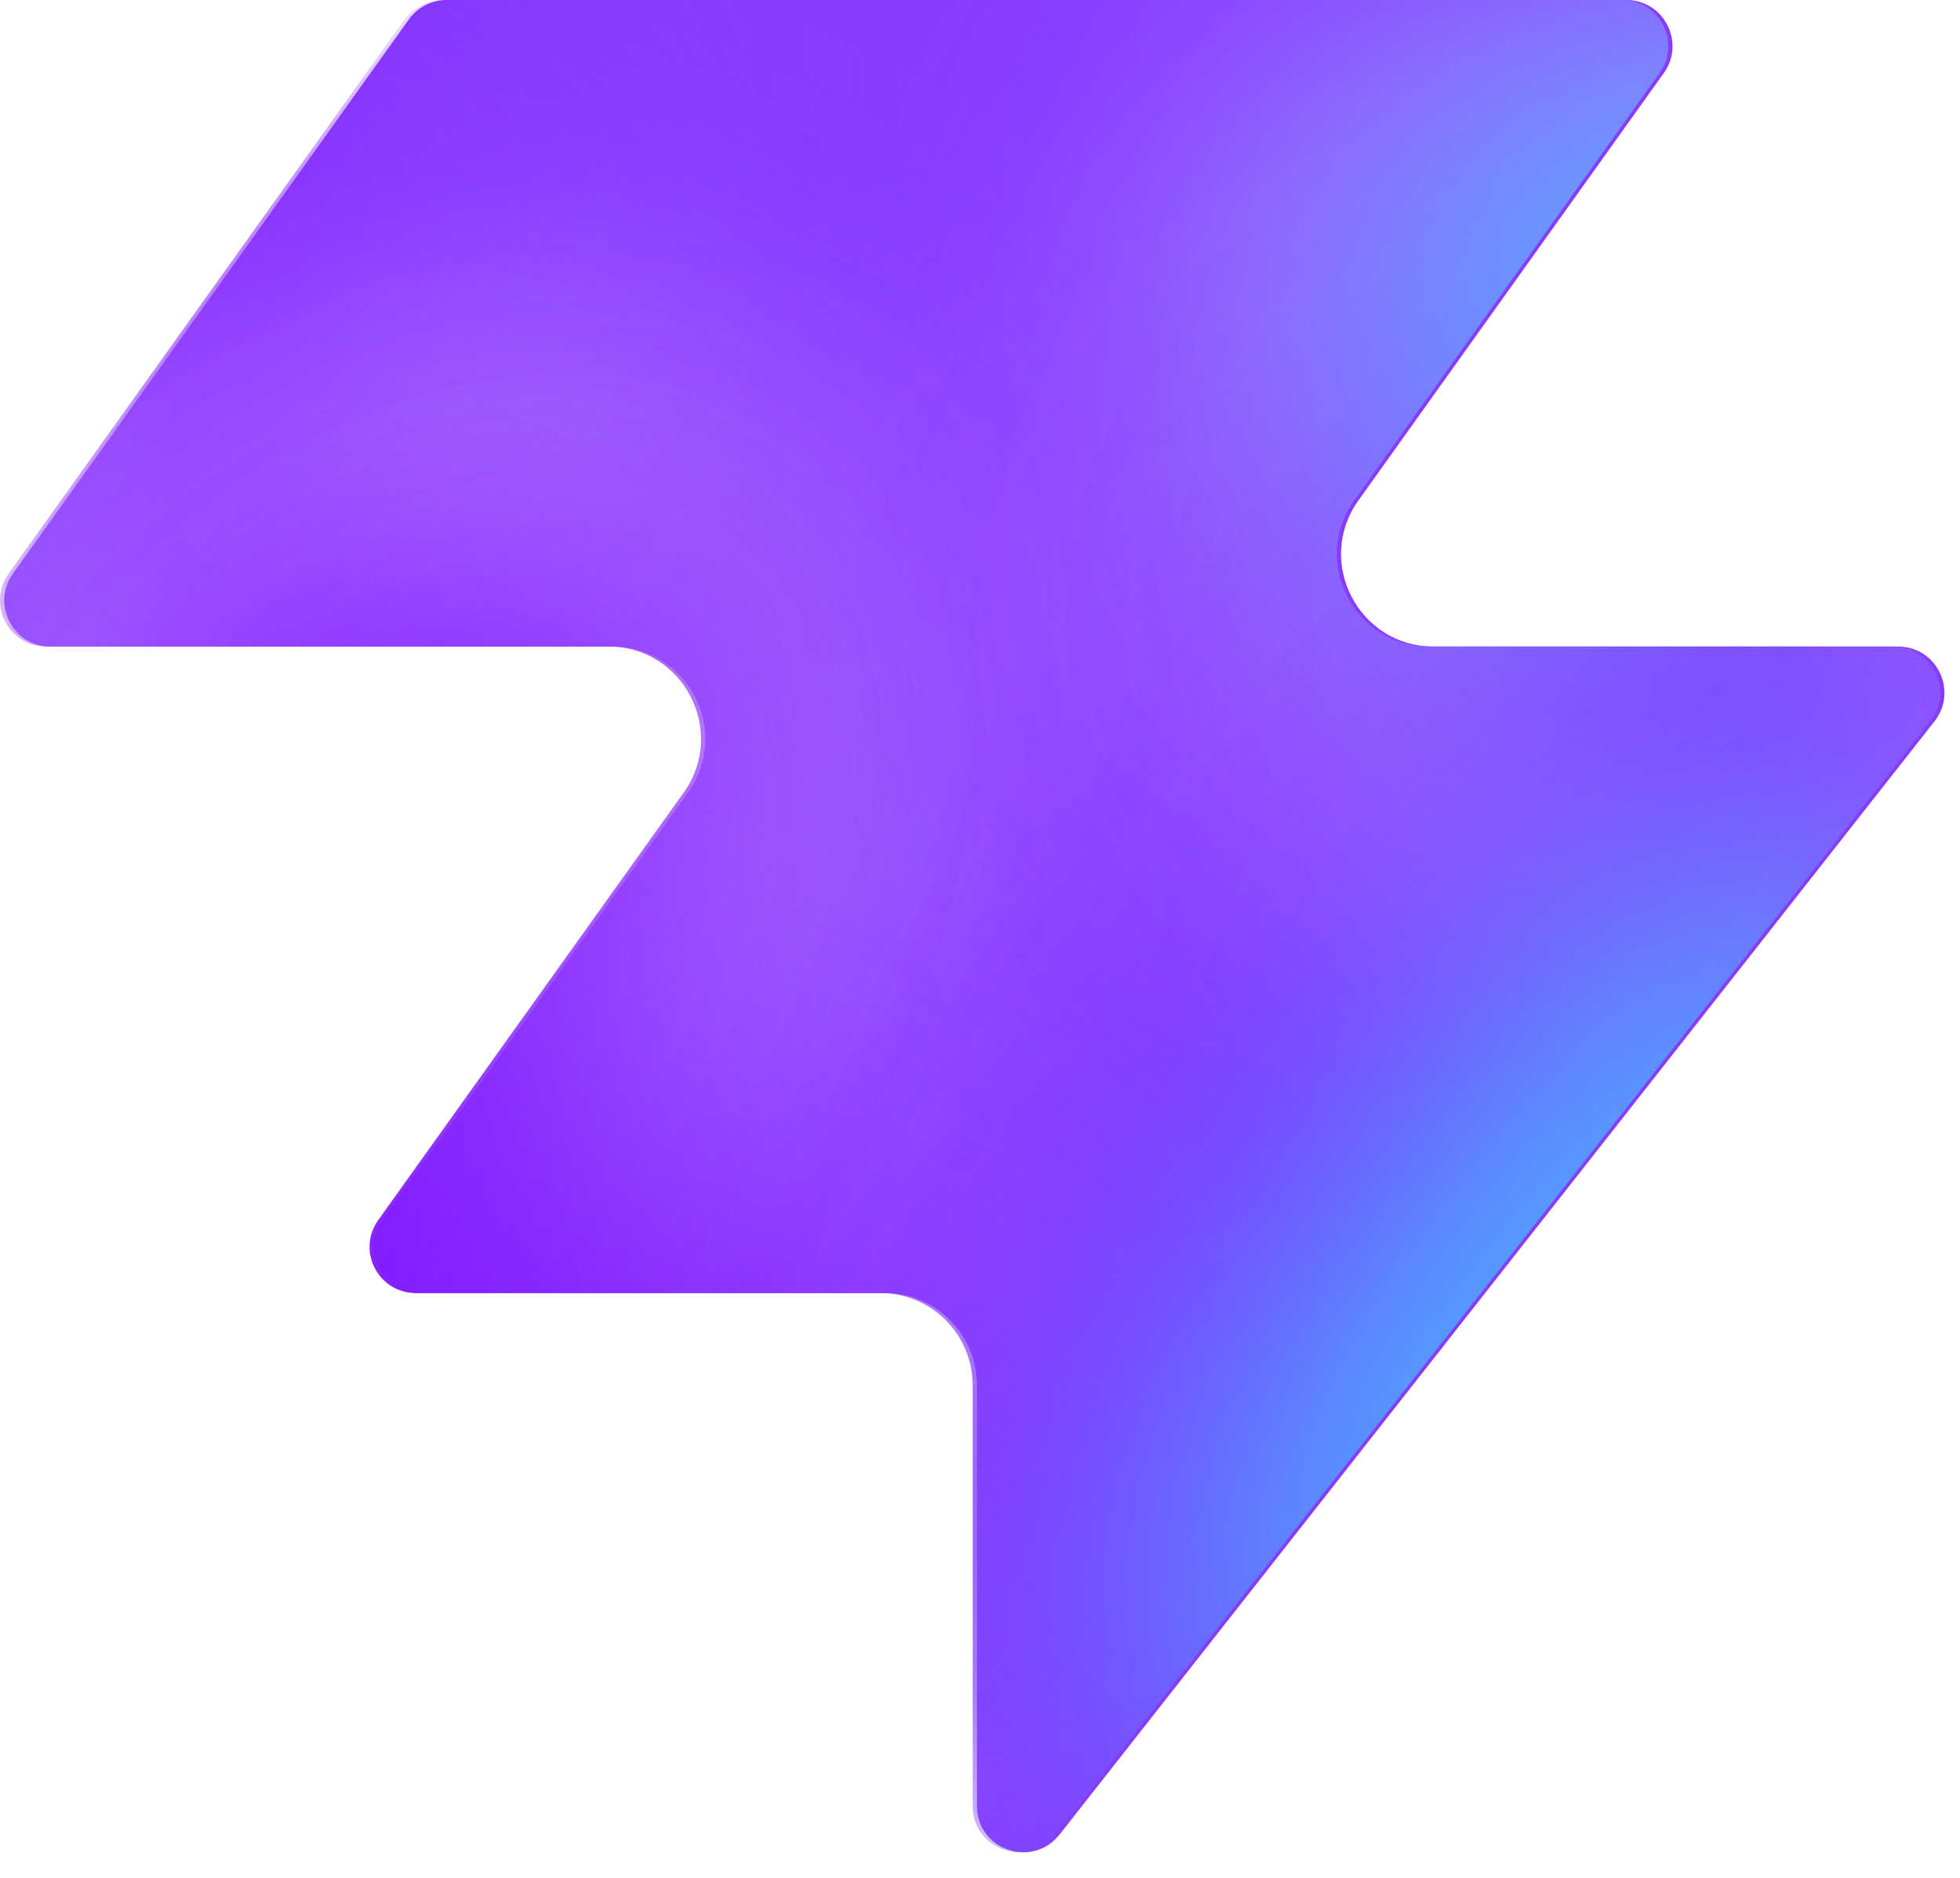
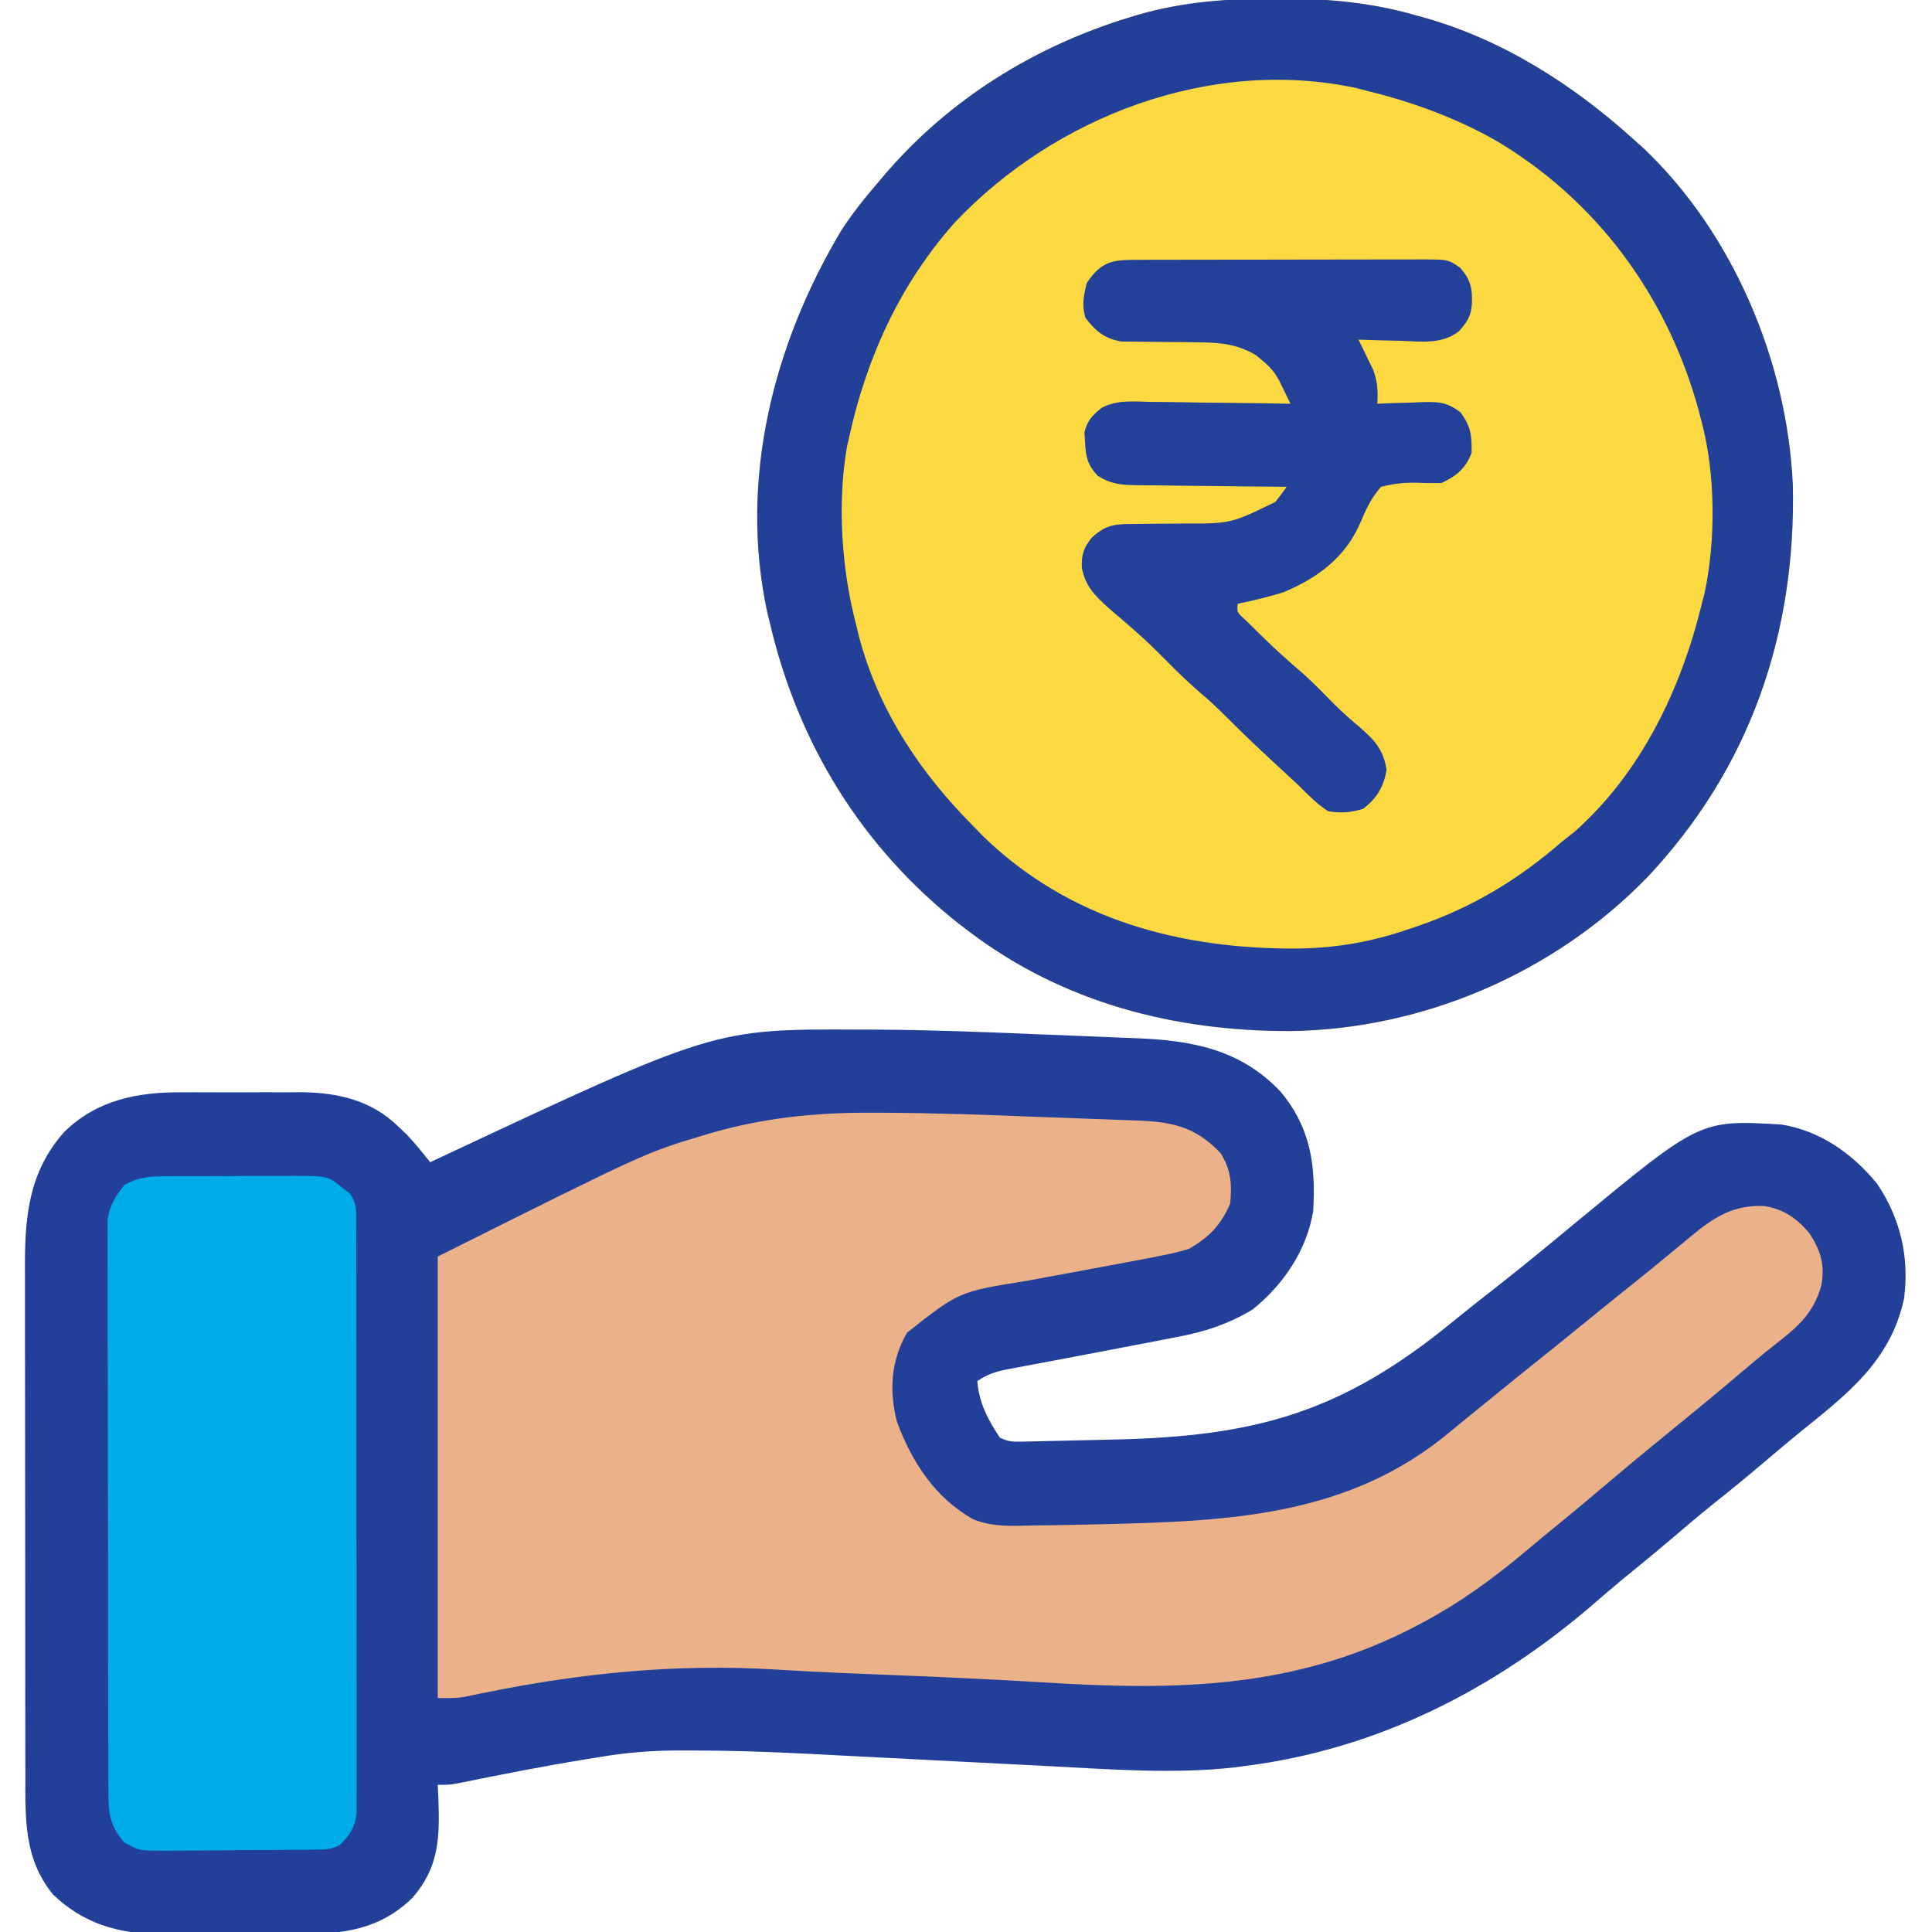
- <svg xmlns="http://www.w3.org/2000/svg" width="48" height="46" fill="none" viewBox="0 0 48 46">
-   <path fill="#863bff" d="M25.946 44.938c-.664.845-2.021.375-2.021-.698V33.937a2.26 2.26 0 0 0-2.262-2.262H10.287c-.92 0-1.456-1.04-.92-1.788l7.48-10.471c1.07-1.497 0-3.578-1.842-3.578H1.237c-.92 0-1.456-1.04-.92-1.788L10.013.474c.214-.297.556-.474.92-.474h28.894c.92 0 1.456 1.04.92 1.788l-7.48 10.471c-1.07 1.498 0 3.579 1.842 3.579h11.377c.943 0 1.473 1.088.89 1.83L25.947 44.94z" style="fill:#863bff;fill:color(display-p3 .525 .23 1);fill-opacity:1" />
-   <mask id="a" width="48" height="46" x="0" y="0" maskUnits="userSpaceOnUse" style="mask-type:alpha">
-     <path fill="#000" d="M25.842 44.938c-.664.844-2.021.375-2.021-.698V33.937a2.26 2.26 0 0 0-2.262-2.262H10.183c-.92 0-1.456-1.04-.92-1.788l7.48-10.471c1.07-1.498 0-3.579-1.842-3.579H1.133c-.92 0-1.456-1.04-.92-1.787L9.91.473c.214-.297.556-.474.92-.474h28.894c.92 0 1.456 1.04.92 1.788l-7.48 10.471c-1.07 1.498 0 3.578 1.842 3.578h11.377c.943 0 1.473 1.088.89 1.832L25.843 44.94z" style="fill:#000;fill-opacity:1" />
-   </mask>
-   <g mask="url(#a)">
-     <g filter="url(#b)">
-       <ellipse cx="5.508" cy="14.704" fill="#ede6ff" rx="5.508" ry="14.704" style="fill:#ede6ff;fill:color(display-p3 .927 .903 1);fill-opacity:1" transform="matrix(.00324 1 1 -.00324 -4.47 31.516)" />
-     </g>
-     <g filter="url(#c)">
-       <ellipse cx="10.399" cy="29.851" fill="#ede6ff" rx="10.399" ry="29.851" style="fill:#ede6ff;fill:color(display-p3 .927 .903 1);fill-opacity:1" transform="matrix(.00324 1 1 -.00324 -39.328 7.883)" />
-     </g>
-     <g filter="url(#d)">
-       <ellipse cx="5.508" cy="30.487" fill="#7e14ff" rx="5.508" ry="30.487" style="fill:#7e14ff;fill:color(display-p3 .492 .077 1);fill-opacity:1" transform="rotate(89.814 -25.913 -14.639)scale(1 -1)" />
-     </g>
-     <g filter="url(#e)">
-       <ellipse cx="5.508" cy="30.599" fill="#7e14ff" rx="5.508" ry="30.599" style="fill:#7e14ff;fill:color(display-p3 .492 .077 1);fill-opacity:1" transform="rotate(89.814 -32.644 -3.334)scale(1 -1)" />
-     </g>
-     <g filter="url(#f)">
-       <ellipse cx="5.508" cy="30.599" fill="#7e14ff" rx="5.508" ry="30.599" style="fill:#7e14ff;fill:color(display-p3 .492 .077 1);fill-opacity:1" transform="matrix(.00324 1 1 -.00324 -34.34 30.47)" />
-     </g>
-     <g filter="url(#g)">
-       <ellipse cx="14.072" cy="22.078" fill="#ede6ff" rx="14.072" ry="22.078" style="fill:#ede6ff;fill:color(display-p3 .927 .903 1);fill-opacity:1" transform="rotate(93.35 24.506 48.493)scale(-1 1)" />
-     </g>
-     <g filter="url(#h)">
-       <ellipse cx="3.47" cy="21.501" fill="#7e14ff" rx="3.47" ry="21.501" style="fill:#7e14ff;fill:color(display-p3 .492 .077 1);fill-opacity:1" transform="rotate(89.009 28.708 47.59)scale(-1 1)" />
-     </g>
-     <g filter="url(#i)">
-       <ellipse cx="3.47" cy="21.501" fill="#7e14ff" rx="3.47" ry="21.501" style="fill:#7e14ff;fill:color(display-p3 .492 .077 1);fill-opacity:1" transform="rotate(89.009 28.708 47.59)scale(-1 1)" />
-     </g>
-     <g filter="url(#j)">
-       <ellipse cx=".387" cy="8.972" fill="#7e14ff" rx="4.407" ry="29.108" style="fill:#7e14ff;fill:color(display-p3 .492 .077 1);fill-opacity:1" transform="rotate(39.51 .387 8.972)" />
-     </g>
-     <g filter="url(#k)">
-       <ellipse cx="47.523" cy="-6.092" fill="#7e14ff" rx="4.407" ry="29.108" style="fill:#7e14ff;fill:color(display-p3 .492 .077 1);fill-opacity:1" transform="rotate(37.892 47.523 -6.092)" />
-     </g>
-     <g filter="url(#l)">
-       <ellipse cx="41.412" cy="6.333" fill="#47bfff" rx="5.971" ry="9.665" style="fill:#47bfff;fill:color(display-p3 .28 .748 1);fill-opacity:1" transform="rotate(37.892 41.412 6.333)" />
-     </g>
-     <g filter="url(#m)">
-       <ellipse cx="-1.879" cy="38.332" fill="#7e14ff" rx="4.407" ry="29.108" style="fill:#7e14ff;fill:color(display-p3 .492 .077 1);fill-opacity:1" transform="rotate(37.892 -1.88 38.332)" />
-     </g>
-     <g filter="url(#n)">
-       <ellipse cx="-1.879" cy="38.332" fill="#7e14ff" rx="4.407" ry="29.108" style="fill:#7e14ff;fill:color(display-p3 .492 .077 1);fill-opacity:1" transform="rotate(37.892 -1.88 38.332)" />
-     </g>
-     <g filter="url(#o)">
-       <ellipse cx="35.651" cy="29.907" fill="#7e14ff" rx="4.407" ry="29.108" style="fill:#7e14ff;fill:color(display-p3 .492 .077 1);fill-opacity:1" transform="rotate(37.892 35.651 29.907)" />
-     </g>
-     <g filter="url(#p)">
-       <ellipse cx="38.418" cy="32.4" fill="#47bfff" rx="5.971" ry="15.297" style="fill:#47bfff;fill:color(display-p3 .28 .748 1);fill-opacity:1" transform="rotate(37.892 38.418 32.4)" />
-     </g>
-   </g>
-   <defs>
-     <filter id="b" width="60.045" height="41.654" x="-19.77" y="16.149" color-interpolation-filters="sRGB" filterUnits="userSpaceOnUse">
-       <feFlood flood-opacity="0" result="BackgroundImageFix" />
-       <feBlend in="SourceGraphic" in2="BackgroundImageFix" result="shape" />
-       <feGaussianBlur result="effect1_foregroundBlur_2002_17158" stdDeviation="7.659" />
-     </filter>
-     <filter id="c" width="90.34" height="51.437" x="-54.613" y="-7.533" color-interpolation-filters="sRGB" filterUnits="userSpaceOnUse">
-       <feFlood flood-opacity="0" result="BackgroundImageFix" />
-       <feBlend in="SourceGraphic" in2="BackgroundImageFix" result="shape" />
-       <feGaussianBlur result="effect1_foregroundBlur_2002_17158" stdDeviation="7.659" />
-     </filter>
-     <filter id="d" width="79.355" height="29.4" x="-49.64" y="2.03" color-interpolation-filters="sRGB" filterUnits="userSpaceOnUse">
-       <feFlood flood-opacity="0" result="BackgroundImageFix" />
-       <feBlend in="SourceGraphic" in2="BackgroundImageFix" result="shape" />
-       <feGaussianBlur result="effect1_foregroundBlur_2002_17158" stdDeviation="4.596" />
-     </filter>
-     <filter id="e" width="79.579" height="29.4" x="-45.045" y="20.029" color-interpolation-filters="sRGB" filterUnits="userSpaceOnUse">
-       <feFlood flood-opacity="0" result="BackgroundImageFix" />
-       <feBlend in="SourceGraphic" in2="BackgroundImageFix" result="shape" />
-       <feGaussianBlur result="effect1_foregroundBlur_2002_17158" stdDeviation="4.596" />
-     </filter>
-     <filter id="f" width="79.579" height="29.4" x="-43.513" y="21.178" color-interpolation-filters="sRGB" filterUnits="userSpaceOnUse">
-       <feFlood flood-opacity="0" result="BackgroundImageFix" />
-       <feBlend in="SourceGraphic" in2="BackgroundImageFix" result="shape" />
-       <feGaussianBlur result="effect1_foregroundBlur_2002_17158" stdDeviation="4.596" />
-     </filter>
-     <filter id="g" width="74.749" height="58.852" x="15.756" y="-17.901" color-interpolation-filters="sRGB" filterUnits="userSpaceOnUse">
-       <feFlood flood-opacity="0" result="BackgroundImageFix" />
-       <feBlend in="SourceGraphic" in2="BackgroundImageFix" result="shape" />
-       <feGaussianBlur result="effect1_foregroundBlur_2002_17158" stdDeviation="7.659" />
-     </filter>
-     <filter id="h" width="61.377" height="25.362" x="23.548" y="2.284" color-interpolation-filters="sRGB" filterUnits="userSpaceOnUse">
-       <feFlood flood-opacity="0" result="BackgroundImageFix" />
-       <feBlend in="SourceGraphic" in2="BackgroundImageFix" result="shape" />
-       <feGaussianBlur result="effect1_foregroundBlur_2002_17158" stdDeviation="4.596" />
-     </filter>
-     <filter id="i" width="61.377" height="25.362" x="23.548" y="2.284" color-interpolation-filters="sRGB" filterUnits="userSpaceOnUse">
-       <feFlood flood-opacity="0" result="BackgroundImageFix" />
-       <feBlend in="SourceGraphic" in2="BackgroundImageFix" result="shape" />
-       <feGaussianBlur result="effect1_foregroundBlur_2002_17158" stdDeviation="4.596" />
-     </filter>
-     <filter id="j" width="56.045" height="63.649" x="-27.636" y="-22.853" color-interpolation-filters="sRGB" filterUnits="userSpaceOnUse">
-       <feFlood flood-opacity="0" result="BackgroundImageFix" />
-       <feBlend in="SourceGraphic" in2="BackgroundImageFix" result="shape" />
-       <feGaussianBlur result="effect1_foregroundBlur_2002_17158" stdDeviation="4.596" />
-     </filter>
-     <filter id="k" width="54.814" height="64.646" x="20.116" y="-38.415" color-interpolation-filters="sRGB" filterUnits="userSpaceOnUse">
-       <feFlood flood-opacity="0" result="BackgroundImageFix" />
-       <feBlend in="SourceGraphic" in2="BackgroundImageFix" result="shape" />
-       <feGaussianBlur result="effect1_foregroundBlur_2002_17158" stdDeviation="4.596" />
-     </filter>
-     <filter id="l" width="33.541" height="35.313" x="24.641" y="-11.323" color-interpolation-filters="sRGB" filterUnits="userSpaceOnUse">
-       <feFlood flood-opacity="0" result="BackgroundImageFix" />
-       <feBlend in="SourceGraphic" in2="BackgroundImageFix" result="shape" />
-       <feGaussianBlur result="effect1_foregroundBlur_2002_17158" stdDeviation="4.596" />
-     </filter>
-     <filter id="m" width="54.814" height="64.646" x="-29.286" y="6.009" color-interpolation-filters="sRGB" filterUnits="userSpaceOnUse">
-       <feFlood flood-opacity="0" result="BackgroundImageFix" />
-       <feBlend in="SourceGraphic" in2="BackgroundImageFix" result="shape" />
-       <feGaussianBlur result="effect1_foregroundBlur_2002_17158" stdDeviation="4.596" />
-     </filter>
-     <filter id="n" width="54.814" height="64.646" x="-29.286" y="6.009" color-interpolation-filters="sRGB" filterUnits="userSpaceOnUse">
-       <feFlood flood-opacity="0" result="BackgroundImageFix" />
-       <feBlend in="SourceGraphic" in2="BackgroundImageFix" result="shape" />
-       <feGaussianBlur result="effect1_foregroundBlur_2002_17158" stdDeviation="4.596" />
-     </filter>
-     <filter id="o" width="54.814" height="64.646" x="8.244" y="-2.416" color-interpolation-filters="sRGB" filterUnits="userSpaceOnUse">
-       <feFlood flood-opacity="0" result="BackgroundImageFix" />
-       <feBlend in="SourceGraphic" in2="BackgroundImageFix" result="shape" />
-       <feGaussianBlur result="effect1_foregroundBlur_2002_17158" stdDeviation="4.596" />
-     </filter>
-     <filter id="p" width="39.409" height="43.623" x="18.713" y="10.588" color-interpolation-filters="sRGB" filterUnits="userSpaceOnUse">
-       <feFlood flood-opacity="0" result="BackgroundImageFix" />
-       <feBlend in="SourceGraphic" in2="BackgroundImageFix" result="shape" />
-       <feGaussianBlur result="effect1_foregroundBlur_2002_17158" stdDeviation="4.596" />
-     </filter>
-   </defs>
+ <svg xmlns="http://www.w3.org/2000/svg" version="1.1" width="512" height="512">
+   <path d="M0 0 C1.292 0.003 2.584 0.006 3.915 0.01 C18.672 0.08 33.413 0.638 48.156 1.273 C52.057 1.441 55.958 1.591 59.86 1.736 C62.928 1.854 65.995 1.983 69.062 2.115 C70.501 2.175 71.94 2.232 73.38 2.283 C88.359 2.832 101.318 5.193 111.965 16.469 C119.912 25.989 121.353 36.04 120.59 48.156 C118.843 58.595 112.739 67.537 104.59 74.156 C98.087 78.101 91.645 80.164 84.215 81.531 C82.728 81.825 82.728 81.825 81.21 82.124 C77.673 82.818 74.132 83.488 70.59 84.156 C64.969 85.223 59.349 86.297 53.73 87.376 C51.301 87.839 48.87 88.293 46.438 88.746 C44.93 89.032 43.422 89.319 41.914 89.605 C41.218 89.732 40.522 89.859 39.805 89.99 C36.479 90.631 34.456 91.246 31.59 93.156 C32.031 98.894 34.41 103.451 37.59 108.156 C39.924 109.324 41.191 109.251 43.786 109.194 C44.655 109.177 45.524 109.16 46.419 109.143 C47.365 109.119 48.311 109.095 49.285 109.07 C50.265 109.049 51.246 109.028 52.256 109.006 C54.342 108.96 56.429 108.911 58.515 108.859 C61.653 108.783 64.791 108.715 67.93 108.648 C105.505 107.812 128.252 101.458 157.551 77.445 C161.171 74.485 164.838 71.591 168.527 68.719 C173.74 64.652 178.868 60.492 183.965 56.281 C185.03 55.401 185.03 55.401 186.117 54.504 C187.556 53.315 188.995 52.127 190.433 50.938 C223.148 23.912 223.148 23.912 244.59 25.156 C254.845 26.724 263.578 32.914 270.055 40.875 C276.248 50.079 278.616 60.309 277.18 71.293 C273.633 87.881 262.111 96.604 249.477 106.805 C246.29 109.401 243.156 112.054 240.027 114.719 C235.477 118.589 230.862 122.356 226.18 126.066 C222.559 128.988 219.02 132.004 215.477 135.02 C211.157 138.69 206.781 142.284 202.379 145.855 C199.905 147.897 197.479 149.985 195.059 152.09 C168.613 174.953 137.536 190.737 102.59 195.156 C101.775 195.267 100.96 195.378 100.121 195.492 C83.948 197.339 67.335 196.085 51.134 195.23 C47.849 195.057 44.564 194.891 41.28 194.726 C33.126 194.316 24.972 193.896 16.819 193.474 C9.9 193.116 2.982 192.763 -3.937 192.417 C-7.125 192.256 -10.313 192.087 -13.5 191.919 C-23.824 191.39 -34.124 191.058 -44.462 191.044 C-45.452 191.042 -46.442 191.041 -47.462 191.039 C-54.703 191.066 -61.642 191.602 -68.785 192.844 C-69.88 193.019 -70.975 193.194 -72.104 193.374 C-83.487 195.234 -94.811 197.455 -106.111 199.761 C-108.41 200.156 -108.41 200.156 -111.41 200.156 C-111.352 201.34 -111.294 202.523 -111.234 203.742 C-110.873 214.152 -111.008 221.987 -118.172 230.168 C-126.911 238.624 -136.659 239.763 -148.379 239.688 C-150.353 239.693 -150.353 239.693 -152.367 239.699 C-155.137 239.705 -157.907 239.697 -160.677 239.678 C-164.201 239.655 -167.723 239.668 -171.247 239.692 C-174.645 239.71 -178.043 239.697 -181.441 239.688 C-182.693 239.696 -183.944 239.704 -185.233 239.712 C-196.17 239.596 -205.401 236.898 -213.41 229.156 C-221.117 219.705 -220.706 208.992 -220.685 197.384 C-220.689 195.786 -220.694 194.189 -220.7 192.591 C-220.714 188.269 -220.714 183.946 -220.712 179.624 C-220.711 176.006 -220.716 172.388 -220.72 168.77 C-220.731 160.228 -220.732 151.686 -220.726 143.144 C-220.72 134.355 -220.732 125.566 -220.753 116.778 C-220.771 109.212 -220.777 101.647 -220.774 94.081 C-220.772 89.572 -220.775 85.062 -220.788 80.553 C-220.801 76.307 -220.799 72.062 -220.786 67.817 C-220.784 66.268 -220.786 64.718 -220.795 63.169 C-220.863 49.526 -219.758 37.689 -210.41 27.156 C-201.727 18.639 -190.904 16.536 -179.129 16.625 C-177.994 16.621 -176.859 16.617 -175.69 16.613 C-173.307 16.611 -170.924 16.618 -168.541 16.635 C-164.92 16.656 -161.301 16.635 -157.68 16.609 C-155.35 16.612 -153.021 16.617 -150.691 16.625 C-149.089 16.613 -149.089 16.613 -147.455 16.6 C-137.889 16.718 -129.009 18.748 -121.973 25.594 C-121.19 26.335 -120.408 27.076 -119.602 27.84 C-117.388 30.18 -115.408 32.631 -113.41 35.156 C-112.349 34.658 -111.288 34.16 -110.195 33.647 C-38.083 -0.159 -38.083 -0.159 0 0 Z " fill="#224099" transform="translate(227.4102,272.8438)" />
+   <path d="M0 0 C0.722 0 1.443 0 2.187 0.001 C14.145 0.035 25.41 1.068 36.938 4.375 C37.603 4.557 38.268 4.739 38.954 4.926 C60.14 10.832 78.755 22.753 94.938 37.375 C95.738 38.092 96.539 38.808 97.363 39.547 C121.226 62.095 135.574 96.241 137.047 128.798 C137.976 168.37 125.644 204.088 98.39 232.967 C73.805 258.216 39.207 273.125 3.985 273.616 C-26.714 273.708 -56.241 266.158 -81.062 247.375 C-81.967 246.691 -82.872 246.006 -83.805 245.301 C-109.735 224.843 -126.565 197.465 -134.062 165.375 C-134.278 164.501 -134.493 163.627 -134.715 162.727 C-142.303 127.612 -133.171 91.633 -115.062 61.375 C-112.065 56.764 -108.655 52.536 -105.062 48.375 C-104.606 47.837 -104.15 47.299 -103.681 46.744 C-86.592 26.735 -63.934 12.657 -38.812 5 C-37.644 4.642 -37.644 4.642 -36.453 4.277 C-24.451 0.819 -12.432 -0.034 0 0 Z " fill="#FCD941" transform="translate(338.0625,-0.375)" />
+   <path d="M0 0 C1.113 0.002 2.227 0.003 3.374 0.005 C17.325 0.075 31.261 0.556 45.2 1.128 C48.265 1.253 51.331 1.363 54.397 1.462 C58.176 1.584 61.953 1.729 65.73 1.89 C67.147 1.947 68.563 1.996 69.981 2.037 C79.832 2.329 86.184 3.452 93.062 10.684 C95.868 15.061 96.143 18.94 95.625 24.121 C93.164 29.797 90.027 33.045 84.625 36.121 C82.06 36.881 79.677 37.456 77.062 37.934 C76.286 38.088 75.51 38.242 74.709 38.4 C71.685 38.993 68.655 39.558 65.625 40.121 C64.172 40.391 62.718 40.661 61.265 40.932 C60.485 41.077 59.706 41.221 58.902 41.371 C56.437 41.829 53.973 42.29 51.508 42.751 C48.211 43.367 44.912 43.973 41.611 44.572 C23.762 47.43 23.762 47.43 10.016 58.277 C5.727 65.699 5.228 73.516 7.289 81.785 C11.206 92.514 17.508 102.172 27.582 107.762 C32.807 109.906 38.257 109.477 43.812 109.371 C44.993 109.359 46.173 109.346 47.389 109.333 C51.135 109.285 54.88 109.208 58.625 109.121 C59.827 109.095 61.028 109.069 62.267 109.042 C95.643 108.251 127.235 106.902 153.909 84.554 C155.801 82.974 157.715 81.423 159.633 79.875 C162.401 77.639 165.163 75.396 167.918 73.145 C170.806 70.785 173.708 68.445 176.625 66.121 C180.981 62.648 185.304 59.137 189.625 55.621 C194.704 51.488 199.794 47.37 204.922 43.297 C207.156 41.499 209.37 39.681 211.578 37.852 C212.286 37.268 212.994 36.685 213.723 36.084 C215.125 34.927 216.524 33.766 217.918 32.6 C223.996 27.599 229.033 24.416 237.098 24.719 C242.392 25.562 245.918 28.019 249.266 32.141 C252.242 36.809 253.315 40.534 252.246 46.004 C250.042 53.517 245.782 56.948 239.754 61.668 C236.472 64.241 233.295 66.912 230.125 69.621 C223.476 75.272 216.724 80.789 209.953 86.293 C204.969 90.355 200.026 94.459 195.125 98.621 C190.331 102.691 185.508 106.718 180.621 110.676 C178.366 112.516 176.134 114.376 173.91 116.254 C165.279 123.493 156.581 129.831 146.625 135.121 C145.97 135.47 145.314 135.819 144.639 136.179 C112.866 152.768 81.152 153.156 46.145 150.976 C31.124 150.046 16.092 149.425 1.054 148.819 C-0.852 148.741 -2.758 148.664 -4.664 148.586 C-5.585 148.548 -6.507 148.511 -7.456 148.472 C-13.122 148.234 -18.781 147.934 -24.441 147.582 C-51.262 145.935 -76.616 148.504 -102.894 153.901 C-103.681 154.062 -104.467 154.222 -105.277 154.387 C-106.29 154.6 -106.29 154.6 -107.324 154.817 C-109.375 155.121 -109.375 155.121 -114.375 155.121 C-114.375 116.511 -114.375 77.901 -114.375 38.121 C-59.322 10.594 -59.322 10.594 -44.375 6.121 C-43.701 5.917 -43.027 5.714 -42.333 5.504 C-28.368 1.401 -14.503 -0.026 0 0 Z " fill="#EBB188" transform="translate(230.375,294.8789)" />
+   <path d="M0 0 C0.722 0 1.443 0 2.187 0.001 C14.145 0.035 25.41 1.068 36.938 4.375 C37.603 4.557 38.268 4.739 38.954 4.926 C60.14 10.832 78.755 22.753 94.938 37.375 C95.738 38.092 96.539 38.808 97.363 39.547 C121.226 62.095 135.574 96.241 137.047 128.798 C137.976 168.37 125.644 204.088 98.39 232.967 C73.805 258.216 39.207 273.125 3.985 273.616 C-26.714 273.708 -56.241 266.158 -81.062 247.375 C-81.967 246.691 -82.872 246.006 -83.805 245.301 C-109.735 224.843 -126.565 197.465 -134.062 165.375 C-134.278 164.501 -134.493 163.627 -134.715 162.727 C-142.303 127.612 -133.171 91.633 -115.062 61.375 C-112.065 56.764 -108.655 52.536 -105.062 48.375 C-104.606 47.837 -104.15 47.299 -103.681 46.744 C-86.592 26.735 -63.934 12.657 -38.812 5 C-37.644 4.642 -37.644 4.642 -36.453 4.277 C-24.451 0.819 -12.432 -0.034 0 0 Z M-85.062 59.375 C-99.537 75.639 -108.454 95.224 -113.062 116.375 C-113.239 117.143 -113.416 117.911 -113.597 118.702 C-116.24 133.889 -115.036 151.498 -111.062 166.375 C-110.858 167.237 -110.653 168.1 -110.441 168.988 C-105.276 188.59 -94.222 205.175 -80.062 219.375 C-79.235 220.226 -78.407 221.077 -77.555 221.953 C-54.703 244.176 -25.133 251.95 5.92 251.749 C16.468 251.598 25.995 249.857 35.938 246.375 C36.617 246.145 37.296 245.915 37.995 245.678 C52.361 240.715 64.489 233.326 75.938 223.375 C77.019 222.518 78.102 221.664 79.188 220.812 C96.887 205.125 107.429 183.013 112.938 160.375 C113.182 159.424 113.427 158.472 113.68 157.492 C116.644 143.562 116.568 126.15 112.938 112.375 C112.631 111.188 112.324 110.001 112.008 108.777 C103.667 78.668 84.961 53.231 57.938 37.375 C47.153 31.361 35.905 27.31 23.938 24.375 C22.489 24.006 22.489 24.006 21.012 23.629 C-17.461 15.556 -58.547 31.296 -85.062 59.375 Z " fill="#234098" transform="translate(338.0625,-0.375)" />
+   <path d="M0 0 C0.944 -0.01 1.889 -0.019 2.862 -0.029 C4.375 -0.028 4.375 -0.028 5.918 -0.026 C6.964 -0.03 8.011 -0.035 9.089 -0.039 C11.298 -0.045 13.507 -0.045 15.716 -0.041 C19.093 -0.038 22.47 -0.061 25.848 -0.087 C27.996 -0.089 30.145 -0.09 32.293 -0.089 C33.806 -0.102 33.806 -0.102 35.349 -0.117 C44.077 -0.059 44.077 -0.059 48.105 3.275 C48.634 3.667 49.162 4.06 49.707 4.464 C51.823 7.204 51.486 9.477 51.493 12.904 C51.499 13.581 51.504 14.258 51.509 14.955 C51.524 17.228 51.517 19.501 51.51 21.774 C51.515 23.402 51.522 25.03 51.53 26.658 C51.548 31.083 51.547 35.509 51.541 39.934 C51.538 43.627 51.544 47.32 51.55 51.013 C51.564 59.725 51.563 68.437 51.552 77.149 C51.54 86.14 51.554 95.13 51.581 104.12 C51.603 111.836 51.61 119.551 51.604 127.267 C51.6 131.876 51.603 136.486 51.62 141.095 C51.636 145.431 51.632 149.766 51.613 154.101 C51.609 155.692 51.612 157.284 51.623 158.875 C51.636 161.047 51.624 163.219 51.607 165.392 C51.606 167.215 51.606 167.215 51.606 169.075 C51.009 172.893 49.786 174.544 47.105 177.275 C44.632 178.511 42.951 178.422 40.184 178.452 C38.647 178.471 38.647 178.471 37.079 178.491 C35.967 178.498 34.856 178.505 33.711 178.513 C32.571 178.521 31.432 178.529 30.258 178.537 C27.843 178.551 25.428 178.562 23.012 178.57 C19.318 178.587 15.625 178.631 11.932 178.675 C9.587 178.685 7.243 178.694 4.898 178.7 C3.24 178.727 3.24 178.727 1.549 178.753 C-6.094 178.732 -6.094 178.732 -10.007 176.498 C-13.61 172.254 -14.146 169.253 -14.162 163.684 C-14.166 163.023 -14.171 162.362 -14.176 161.682 C-14.188 159.469 -14.187 157.257 -14.185 155.045 C-14.191 153.458 -14.198 151.871 -14.205 150.284 C-14.223 145.974 -14.228 141.664 -14.229 137.354 C-14.231 133.756 -14.238 130.157 -14.245 126.559 C-14.262 118.069 -14.267 109.579 -14.265 101.089 C-14.264 92.332 -14.285 83.575 -14.317 74.818 C-14.343 67.299 -14.354 59.779 -14.352 52.26 C-14.352 47.769 -14.357 43.279 -14.379 38.789 C-14.398 34.565 -14.398 30.341 -14.384 26.117 C-14.381 24.568 -14.386 23.02 -14.398 21.471 C-14.414 19.353 -14.404 17.237 -14.389 15.119 C-14.39 13.935 -14.391 12.752 -14.392 11.532 C-13.786 7.564 -12.382 5.389 -9.895 2.275 C-6.572 0.429 -3.765 0.021 0 0 Z " fill="#00ABE9" transform="translate(42.89453,311.7253)" />
+   <path d="M0 0 C0.862 -0.003 1.724 -0.007 2.612 -0.01 C5.471 -0.02 8.331 -0.022 11.19 -0.023 C13.173 -0.026 15.156 -0.029 17.139 -0.033 C21.3 -0.039 25.461 -0.041 29.623 -0.04 C34.958 -0.04 40.294 -0.054 45.629 -0.071 C49.726 -0.082 53.823 -0.084 57.921 -0.083 C59.888 -0.085 61.855 -0.089 63.822 -0.097 C66.573 -0.107 69.323 -0.104 72.074 -0.098 C72.889 -0.103 73.704 -0.109 74.543 -0.115 C81.523 -0.076 81.523 -0.076 84.667 2.145 C87.38 5.233 87.915 7.647 87.729 11.645 C87.494 15.069 86.598 16.227 84.342 18.907 C79.749 22.456 74.319 21.679 68.792 21.458 C67.722 21.435 66.652 21.413 65.549 21.389 C62.92 21.331 60.294 21.249 57.667 21.145 C58.027 21.87 58.388 22.594 58.76 23.341 C59.456 24.791 59.456 24.791 60.167 26.27 C60.863 27.697 60.863 27.697 61.573 29.153 C62.744 32.357 62.867 34.762 62.667 38.145 C63.98 38.087 65.294 38.029 66.647 37.969 C68.383 37.923 70.118 37.877 71.854 37.833 C72.718 37.791 73.583 37.749 74.473 37.706 C78.971 37.62 81.008 37.655 84.717 40.415 C87.547 44.379 87.667 46.287 87.667 51.145 C85.964 55.402 83.764 57.213 79.667 59.145 C77.742 59.173 75.815 59.195 73.893 59.102 C70.205 58.958 67.286 59.25 63.667 60.145 C61.011 63.158 59.718 66.025 58.151 69.712 C54.175 78.909 46.752 84.411 37.667 88.145 C33.701 89.358 29.732 90.336 25.667 91.145 C25.443 93.426 25.443 93.426 27.792 95.501 C28.744 96.451 29.703 97.394 30.667 98.333 C31.42 99.077 31.42 99.077 32.189 99.836 C35.584 103.162 39.09 106.319 42.706 109.403 C45.752 112.11 48.569 115.037 51.424 117.942 C53.556 120.036 55.757 121.971 58.042 123.895 C61.914 127.251 64.328 129.87 65.104 135.083 C64.458 139.602 62.502 142.753 58.854 145.52 C55.431 146.498 53.236 146.681 49.667 146.145 C46.627 144.228 44.22 141.655 41.667 139.145 C40.471 138.03 39.271 136.918 38.069 135.809 C32.952 131.084 27.848 126.358 22.94 121.415 C20.655 119.114 18.342 116.916 15.854 114.833 C12.643 112.069 9.644 109.159 6.667 106.145 C3.71 103.152 0.733 100.261 -2.458 97.52 C-3.091 96.969 -3.724 96.417 -4.376 95.848 C-5.765 94.64 -7.165 93.443 -8.572 92.255 C-12.196 88.985 -14.771 86.44 -15.646 81.52 C-15.752 78.128 -15.136 76.292 -13.021 73.645 C-8.985 69.891 -6.331 70.012 -1.052 70.005 C0.445 69.986 1.943 69.967 3.44 69.946 C5.792 69.917 8.143 69.895 10.496 69.895 C23.862 69.936 23.862 69.936 35.667 64.145 C36.686 62.827 37.688 61.495 38.667 60.145 C38.089 60.142 37.511 60.138 36.916 60.134 C30.897 60.092 24.879 60.023 18.861 59.938 C16.615 59.91 14.37 59.888 12.124 59.874 C8.894 59.853 5.666 59.806 2.436 59.755 C1.434 59.753 0.432 59.752 -0.601 59.751 C-5.018 59.658 -7.619 59.584 -11.444 57.232 C-14.165 54.226 -14.574 52.317 -14.771 48.333 C-14.832 47.481 -14.892 46.629 -14.955 45.751 C-14.206 42.61 -12.836 41.186 -10.332 39.2 C-6.254 37.047 -1.749 37.543 2.752 37.657 C4.338 37.668 4.338 37.668 5.955 37.678 C9.318 37.706 12.679 37.769 16.042 37.833 C18.327 37.858 20.612 37.881 22.897 37.901 C28.487 37.956 34.077 38.04 39.667 38.145 C39.039 36.852 38.407 35.562 37.773 34.272 C37.246 33.193 37.246 33.193 36.709 32.093 C35.516 29.863 34.253 28.363 32.292 26.77 C31.748 26.309 31.204 25.847 30.643 25.372 C25.804 22.369 21.072 21.899 15.475 21.872 C14.105 21.852 12.734 21.831 11.364 21.809 C9.229 21.787 7.094 21.77 4.959 21.764 C2.88 21.755 0.803 21.721 -1.275 21.684 C-2.509 21.676 -3.744 21.668 -5.015 21.659 C-9.545 20.958 -11.976 18.934 -14.708 15.333 C-15.67 11.969 -15.162 9.518 -14.333 6.145 C-10.166 -0.039 -7.069 -0.004 0 0 Z " fill="#234198" transform="translate(302.3335,68.85474)" />
</svg>
